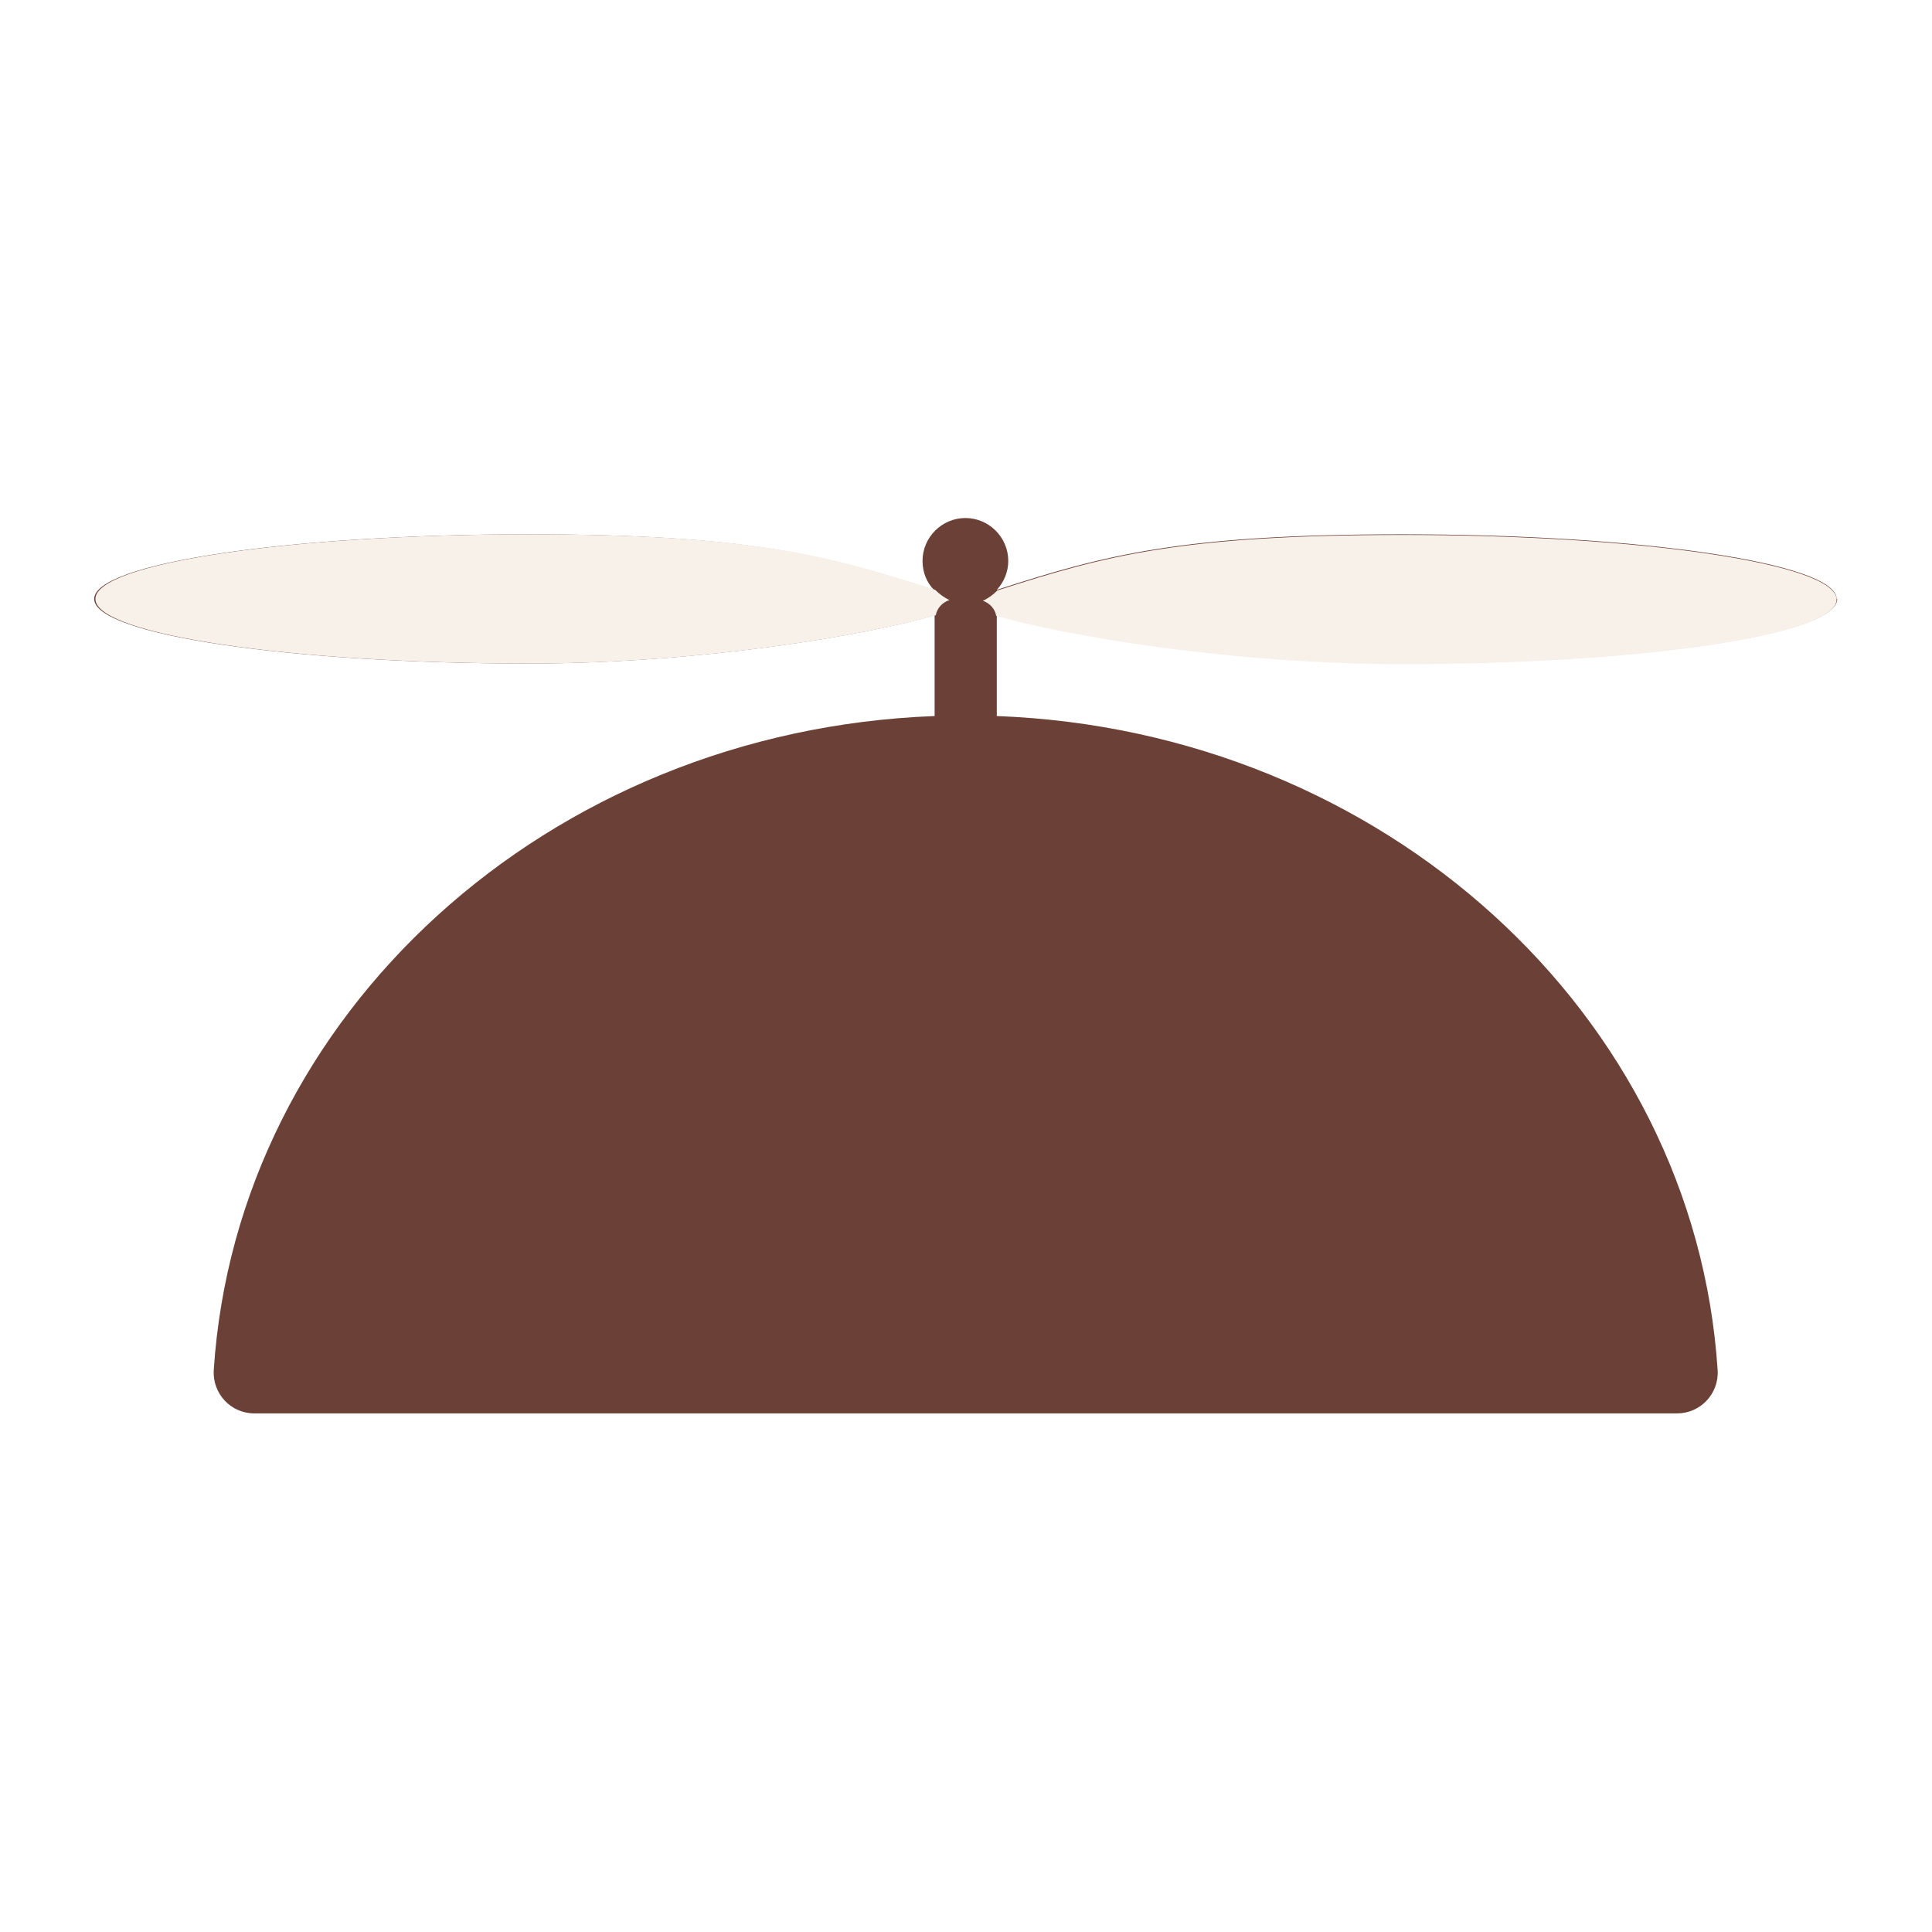
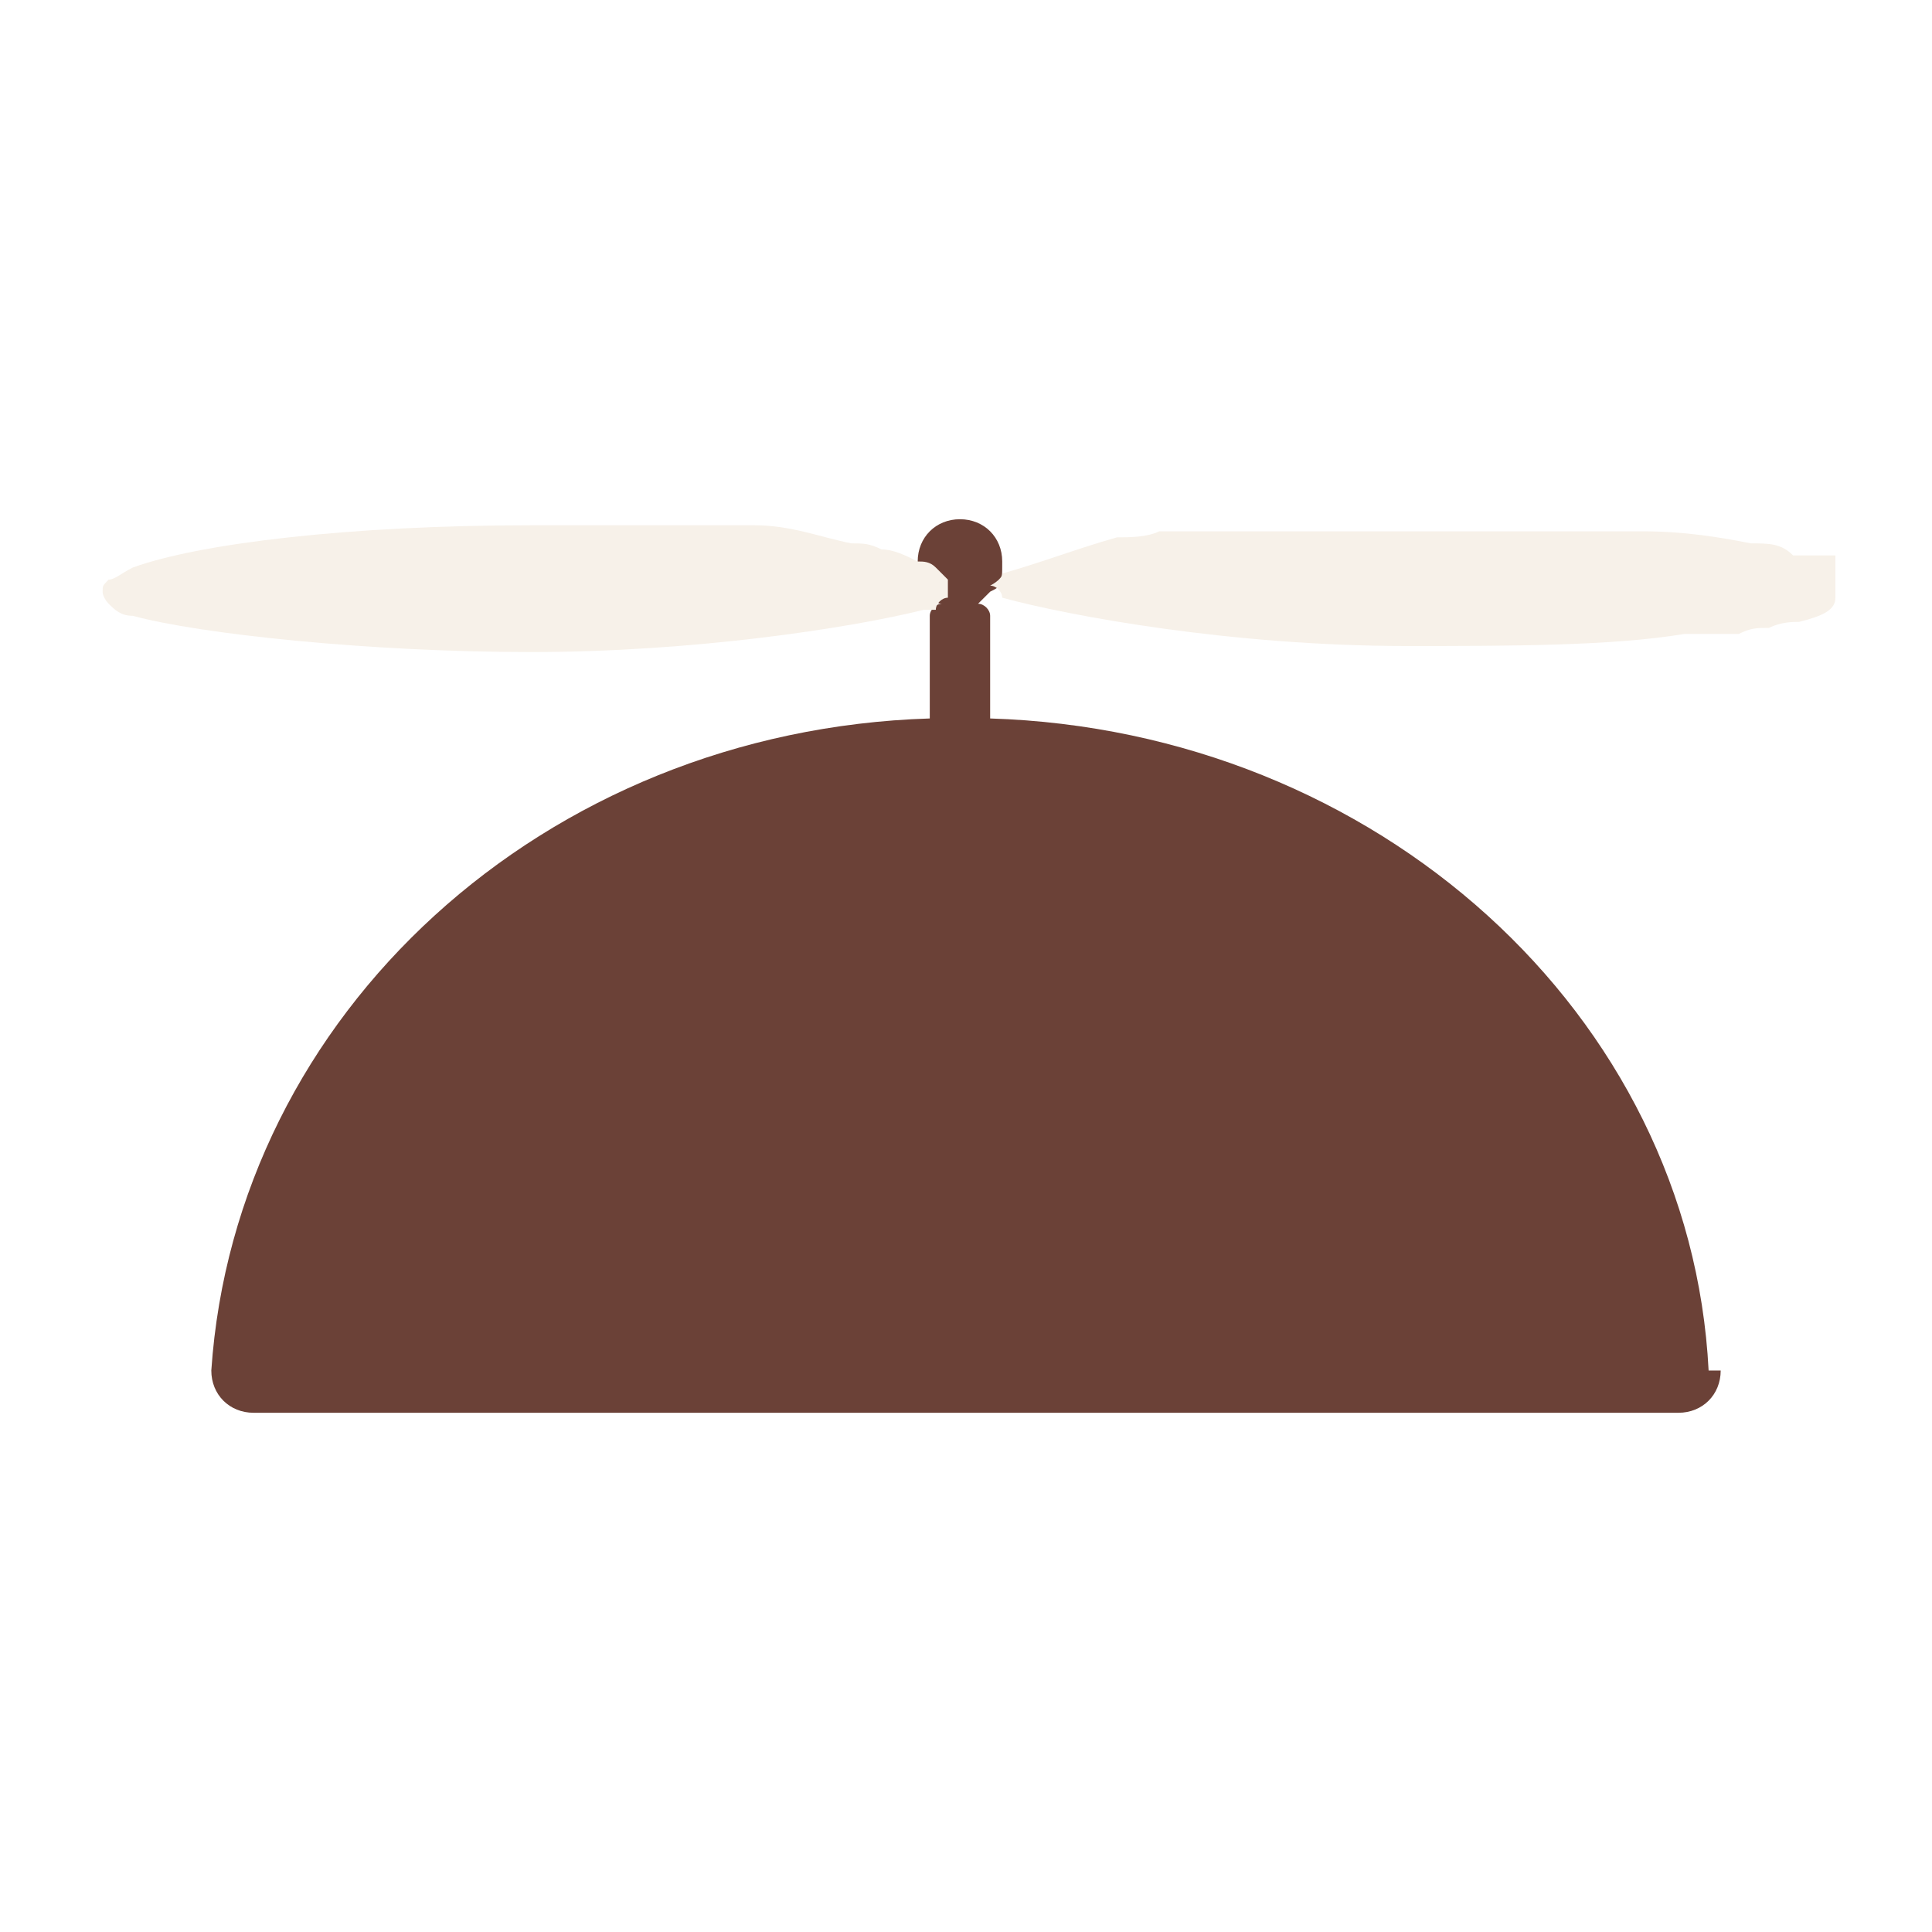
- <svg xmlns="http://www.w3.org/2000/svg" id="b" viewBox="0 0 32 32">
+ <svg xmlns="http://www.w3.org/2000/svg" id="b" version="1.1" viewBox="0 0 32 32">
  <defs>
    <style>
-       .cls-1 {
+       .st0 {
        fill: #6b4137;
      }

-       .cls-2 {
+       .st1 {
        fill: #f7f1e9;
      }
    </style>
  </defs>
-   <path class="cls-1" d="M30.42,9.92c0-.59-3.22-1.07-7.19-1.07-3.66,0-4.93.34-6.72.92.12-.13.19-.3.19-.48,0-.39-.32-.71-.71-.71s-.71.32-.71.71c0,.19.07.36.19.48-1.79-.57-3.06-.92-6.72-.92-3.97,0-7.19.48-7.19,1.07s3.22,1.07,7.19,1.07c2.88,0,5.64-.48,6.73-.8,0,.02,0,.05,0,.07v1.6c-6.4.24-11.56,4.94-11.94,10.84-.02.38.28.71.67.71h23.57c.38,0,.69-.32.67-.71-.38-5.9-5.54-10.6-11.94-10.84v-1.6s0-.05,0-.07c1.1.32,3.85.8,6.73.8,3.97,0,7.19-.48,7.19-1.07Z" />
-   <path class="cls-2" d="M15.72,9.94c-.11.04-.2.13-.22.25-1.1.32-3.85.8-6.73.8-3.97,0-7.19-.48-7.19-1.07s3.22-1.07,7.19-1.07c3.66,0,4.93.34,6.72.92.07.07.15.13.24.17ZM23.24,8.86c-3.66,0-4.93.34-6.72.92-.07.07-.15.13-.24.17.11.04.2.13.22.25,1.1.32,3.85.8,6.73.8,3.97,0,7.19-.48,7.19-1.07s-3.22-1.07-7.19-1.07Z" />
+   <path class="st0" d="M28.5,22.7c0,.4-.3.7-.7.7H4.2c-.4,0-.7-.3-.7-.7.4-5.9,5.5-10.6,11.9-10.8v-1.7h0c0-.1.1-.2.2-.2,0,0-.2,0-.2-.2h0c-.1-.1-.2-.3-.2-.5,0-.4.3-.7.7-.7s.7.3.7.7,0,.4-.2.5c-.1.1-.1.1-.2.2.1,0,.2.1.2.2h0v1.7c6.4.2,11.6,4.9,11.9,10.8Z" />
+   <path class="st1" d="M30.4,9.9h0c0,.2-.2.3-.6.4-.1,0-.3,0-.5.1-.2,0-.3,0-.5.1,0,0-.2,0-.3,0-.2,0-.4,0-.6,0,0,0,0,0,0,0-1.2.2-2.9.2-4.6.2-2.9,0-5.6-.5-6.7-.8h0c0-.1-.1-.2-.2-.2,0,0,.2-.1.2-.2.7-.2,1.2-.4,1.9-.6.2,0,.5,0,.7-.1.1,0,.3,0,.4,0h0c.3,0,.5,0,.8,0h0c.3,0,.6,0,1,0h0c.5,0,1.1,0,1.8,0s1.4,0,2,0c.2,0,.4,0,.7,0,.2,0,.4,0,.6,0,.2,0,.5,0,.7,0,.7,0,1.3.1,1.8.2.3,0,.5,0,.7.2,0,0,.2,0,.3,0,0,0,.2,0,.2,0,0,0,.1,0,.2,0,0,0,0,0,0,.1,0,0,0,0,0,0Z" />
+   <polygon class="st0" points="30.4 9.9 30.4 9.9 30.4 9.9 30.4 9.9" />
+   <path class="st1" d="M15.3,10.2c0,0,.1,0,.2,0h0c0,0-.1,0-.2,0ZM15.5,9.8c-.1,0-.2,0-.3-.1.1,0,.2,0,.3.1h0Z" />
+   <path class="st1" d="M15.7,9.9c-.1,0-.2.1-.2.2h0c0,0-.1,0-.2,0-1.2.3-3.8.7-6.5.7s-5.5-.3-6.6-.6c-.2,0-.3-.1-.4-.2,0,0-.1-.1-.1-.2s0-.1.1-.2c.1,0,.2-.1.4-.2,1.1-.4,3.6-.7,6.6-.7s1.3,0,1.8,0c.4,0,.7,0,1,0,.3,0,.6,0,.9,0,.6,0,1.1.2,1.6.3.2,0,.3,0,.5.1h0c.2,0,.4.1.6.2.1,0,.2,0,.3.1h0c0,0,.1.1.2.2Z" />
</svg>
